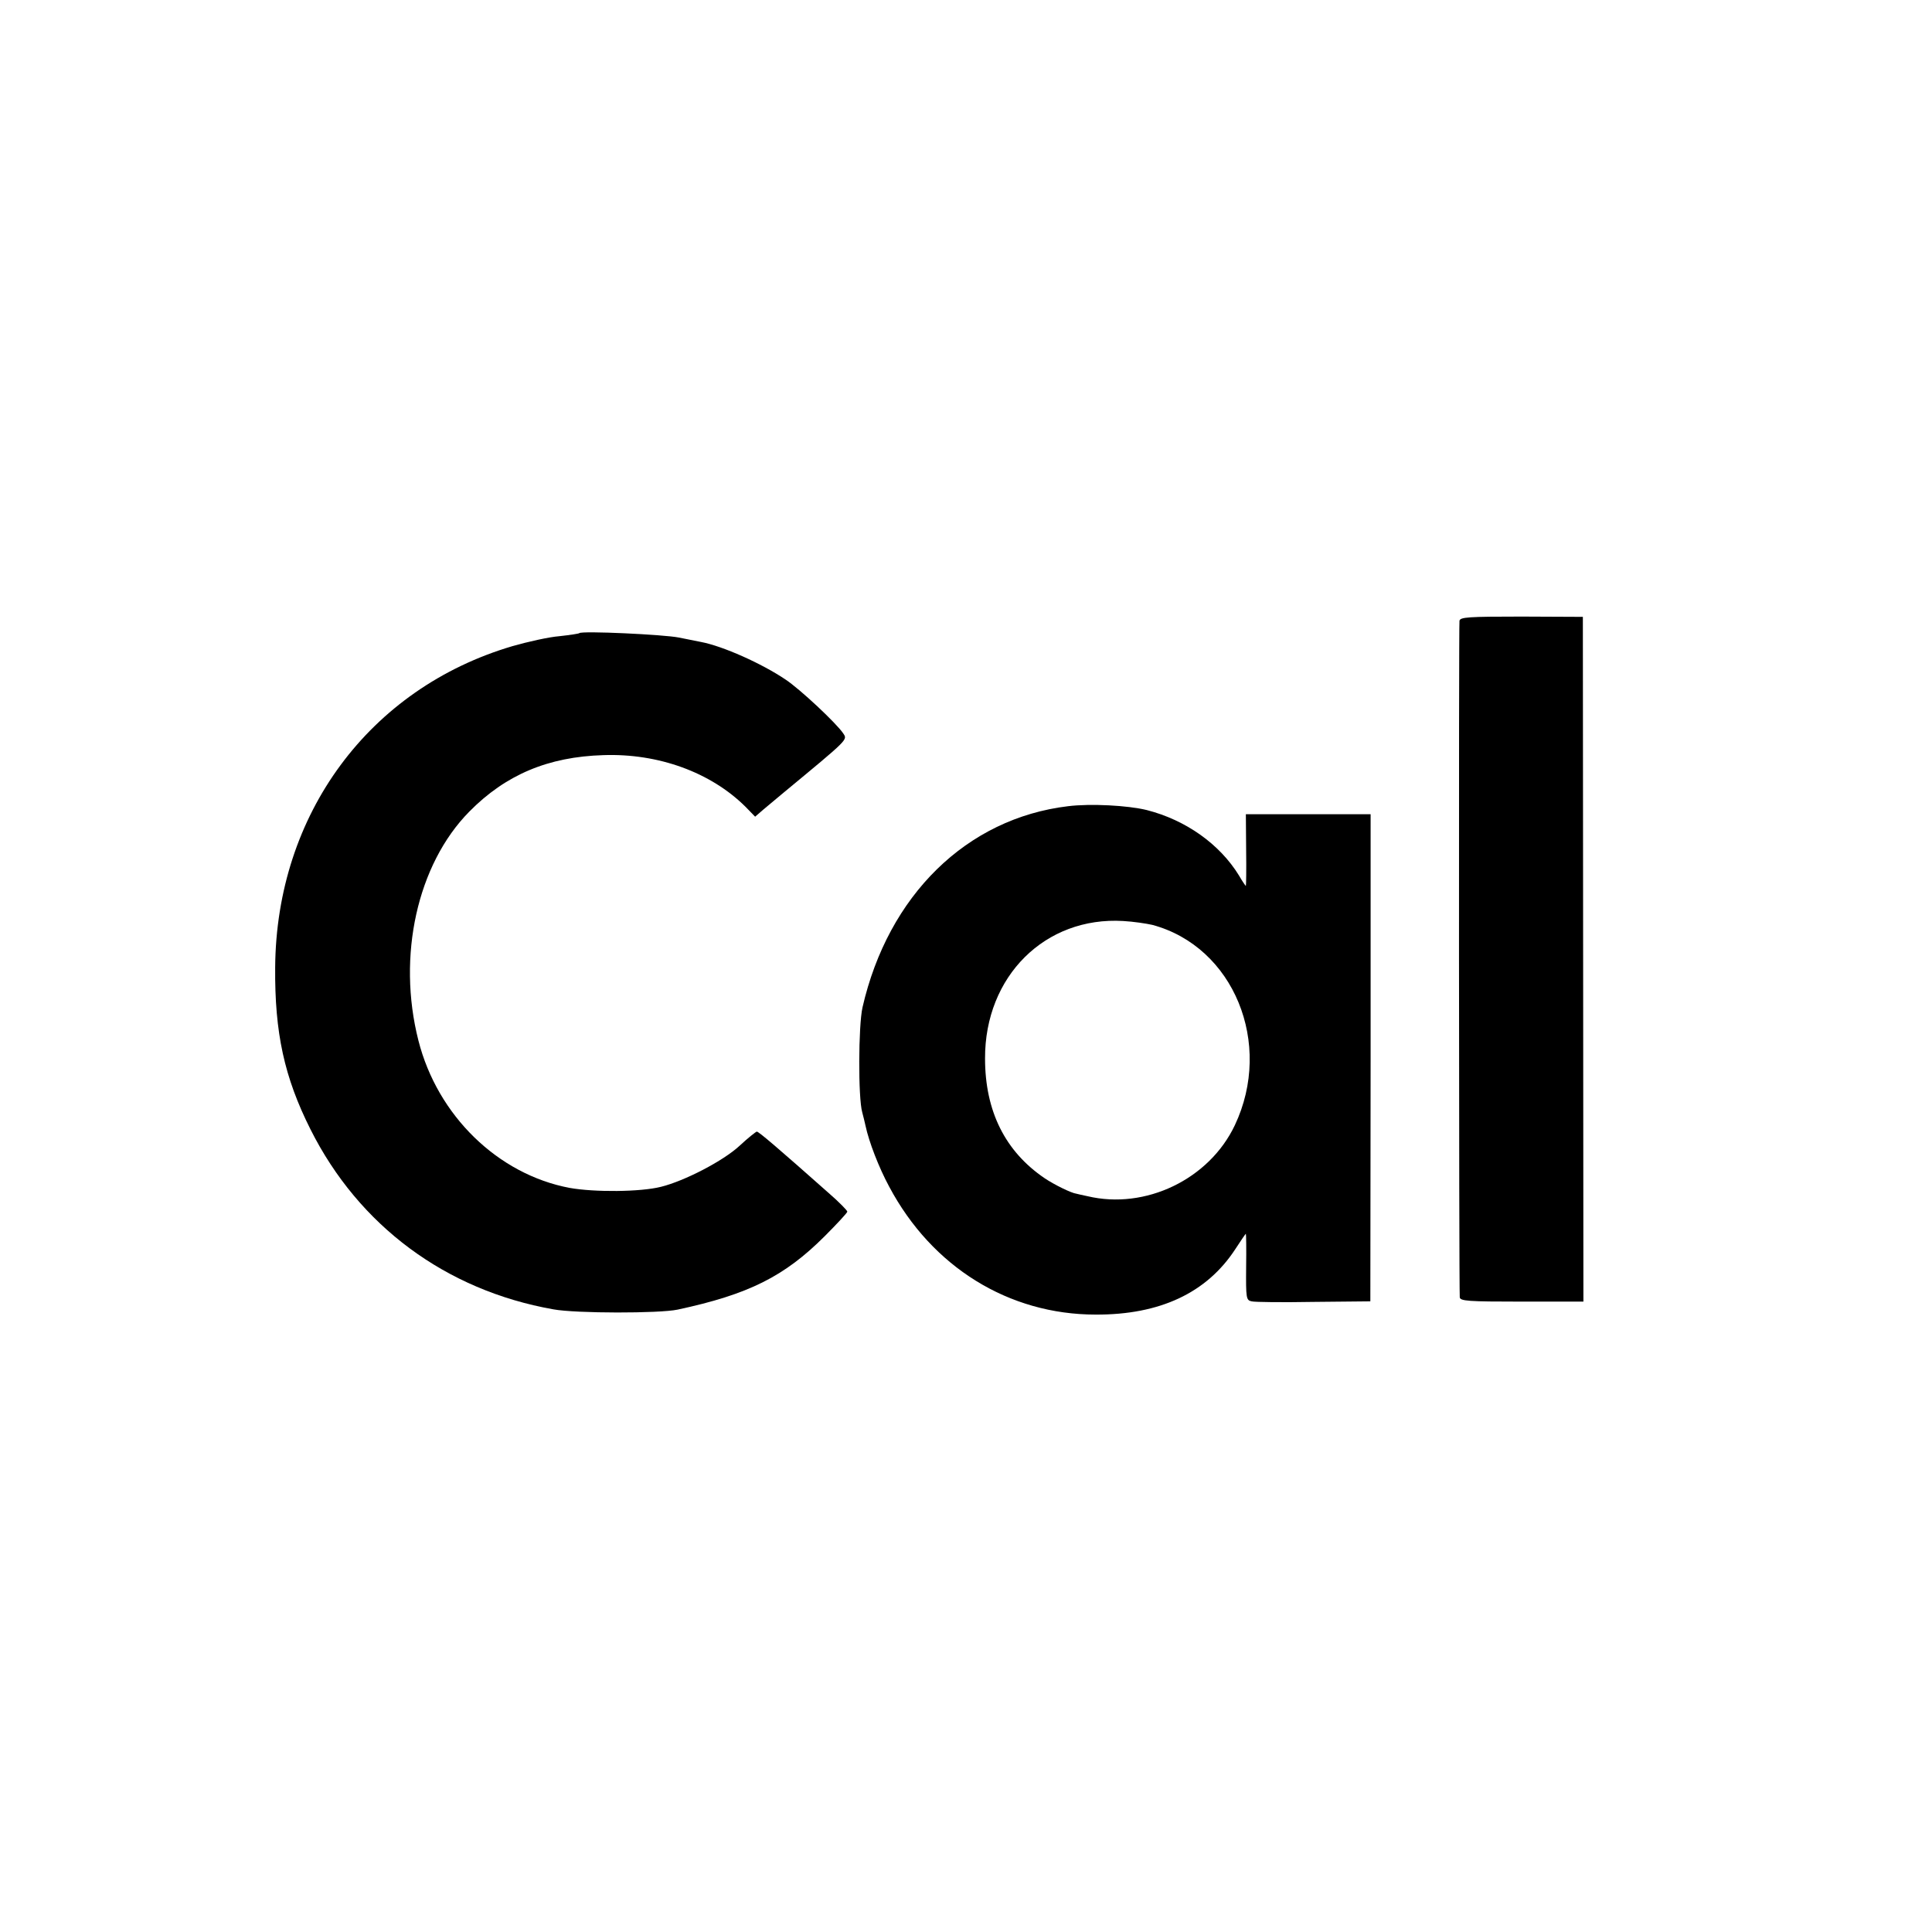
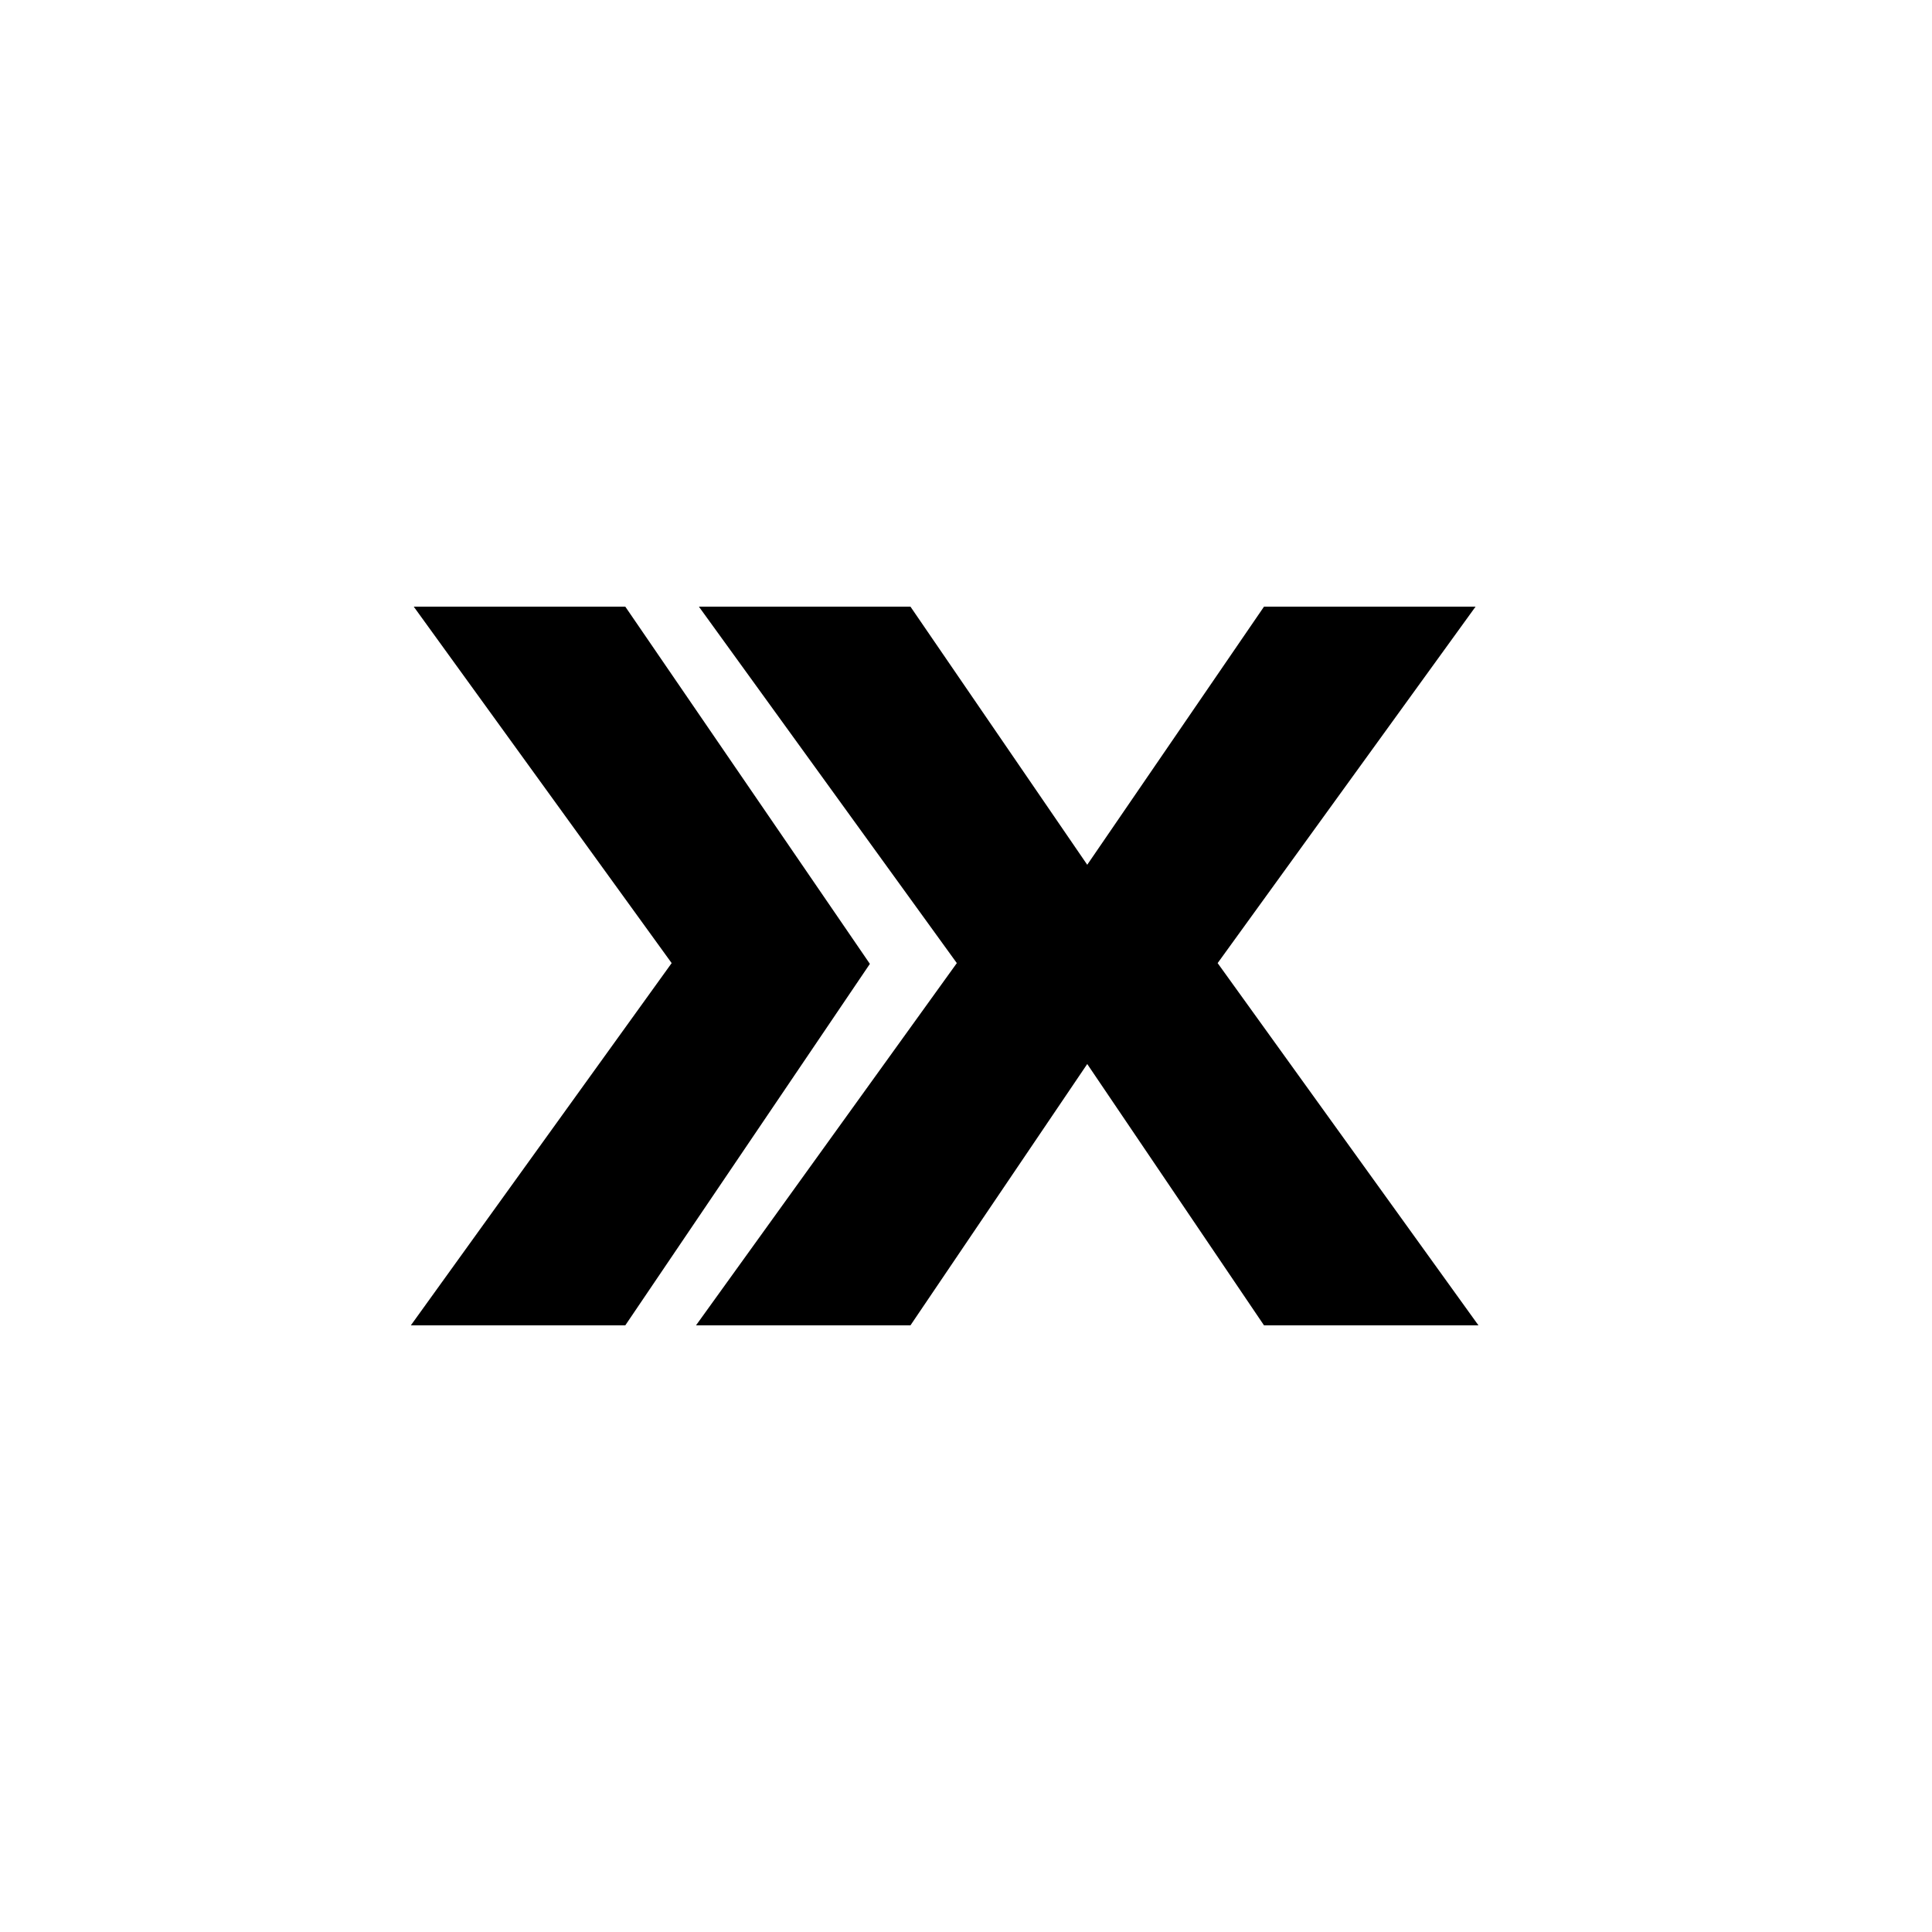
- <svg xmlns="http://www.w3.org/2000/svg" version="1.0" width="700pt" height="700pt" viewBox="0 0 700 700" preserveAspectRatio="xMidYMid meet">
-   <g transform="translate(0,700) scale(0.1,-0.1)" fill="#000000" stroke="none">
-     <path d="M5288 4751 c-3 -14 -2 -2406 1 -2451 1 -14 30 -16 224 -16 l224 0 -1 1241 -1 1240 -222 1 c-193 0 -222 -2 -225 -15z" />
-     <path d="M2099 4706 c-2 -2 -35 -7 -72 -11 -38 -3 -114 -20 -170 -36 -519 -153 -856 -609 -860 -1164 -2 -237 33 -398 128 -587 175 -349 490 -583 880 -652 81 -15 385 -15 450 -1 257 55 387 120 533 266 45 45 82 85 82 89 0 4 -30 35 -67 67 -185 164 -254 223 -261 223 -4 -1 -32 -23 -62 -51 -59 -55 -200 -128 -285 -149 -75 -19 -241 -20 -331 -4 -260 49 -479 262 -548 534 -78 306 -4 638 184 829 132 134 286 199 486 205 199 7 389 -62 515 -187 l35 -36 30 26 c16 13 49 41 73 61 238 197 232 191 216 215 -24 36 -156 160 -209 195 -86 58 -227 121 -306 136 -14 3 -50 10 -80 16 -54 11 -352 25 -361 16z" />
-     <path d="M3870 4079 c-368 -44 -652 -323 -745 -729 -15 -67 -16 -327 -1 -380 4 -14 9 -36 12 -49 12 -57 48 -151 86 -221 155 -291 433 -463 748 -463 233 -1 402 79 505 236 20 31 38 57 39 57 1 0 2 -54 1 -120 -1 -114 0 -121 20 -125 11 -3 112 -4 225 -2 l205 2 1 883 0 882 -226 0 -226 0 1 -130 c1 -71 0 -130 -1 -130 -1 0 -13 17 -25 38 -70 114 -193 201 -334 237 -69 17 -204 24 -285 14z m305 -430 c295 -79 439 -430 299 -726 -93 -196 -324 -307 -534 -257 -19 4 -37 8 -40 9 -18 2 -81 33 -115 56 -143 97 -216 243 -216 434 -1 298 218 515 501 498 36 -2 83 -9 105 -14z" />
-   </g>
+ <svg xmlns="http://www.w3.org/2000/svg" viewBox="0 0 200 200" width="200" height="200">
+   <path d="M 64.73 137.20 L 42.53 137.20 L 69.53 99.70 L 42.83 62.80 L 64.73 62.80 L 90.05 99.78 Z" fill="#000000" />
+   <path d="M 153.05 137.20 L 130.85 137.20 L 105.53 99.77 L 130.85 62.80 L 152.75 62.80 L 126.05 99.70 Z" fill="#000000" />
+   <path d="M 72.05 137.20 L 94.25 137.20 L 119.57 99.77 L 94.25 62.80 L 72.35 62.80 L 99.05 99.70 Z" fill="#000000" />
</svg>
